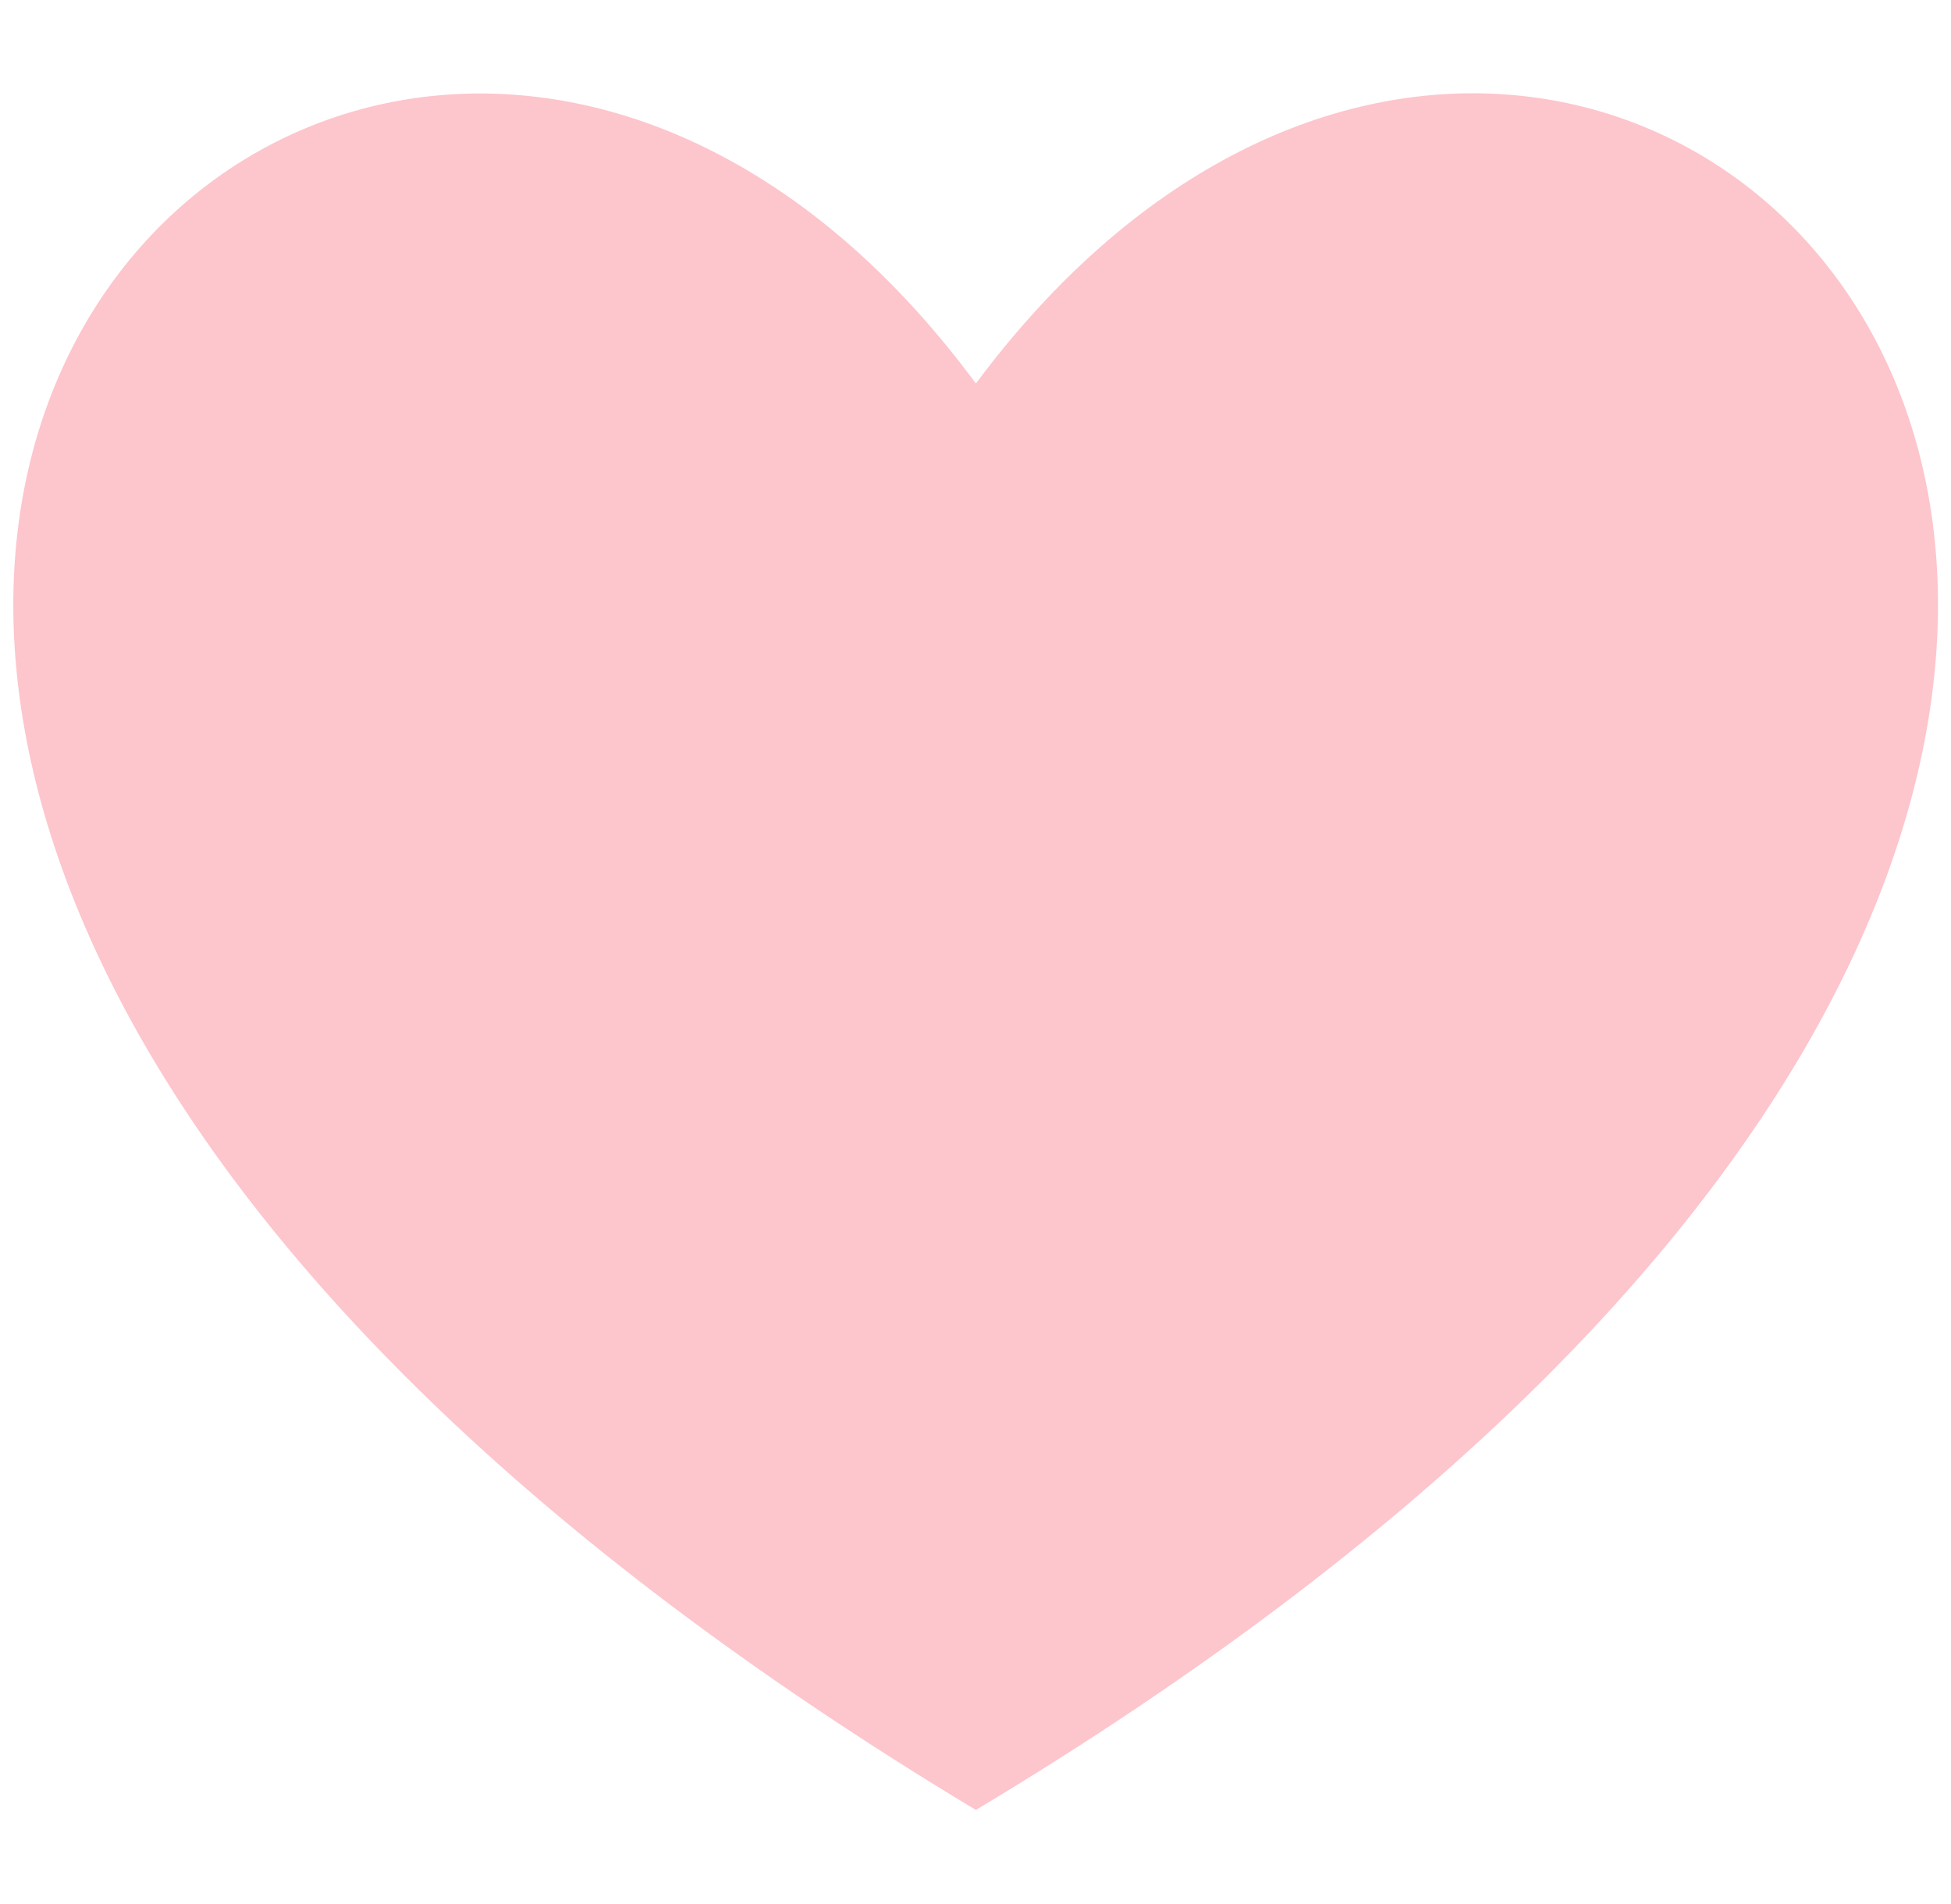
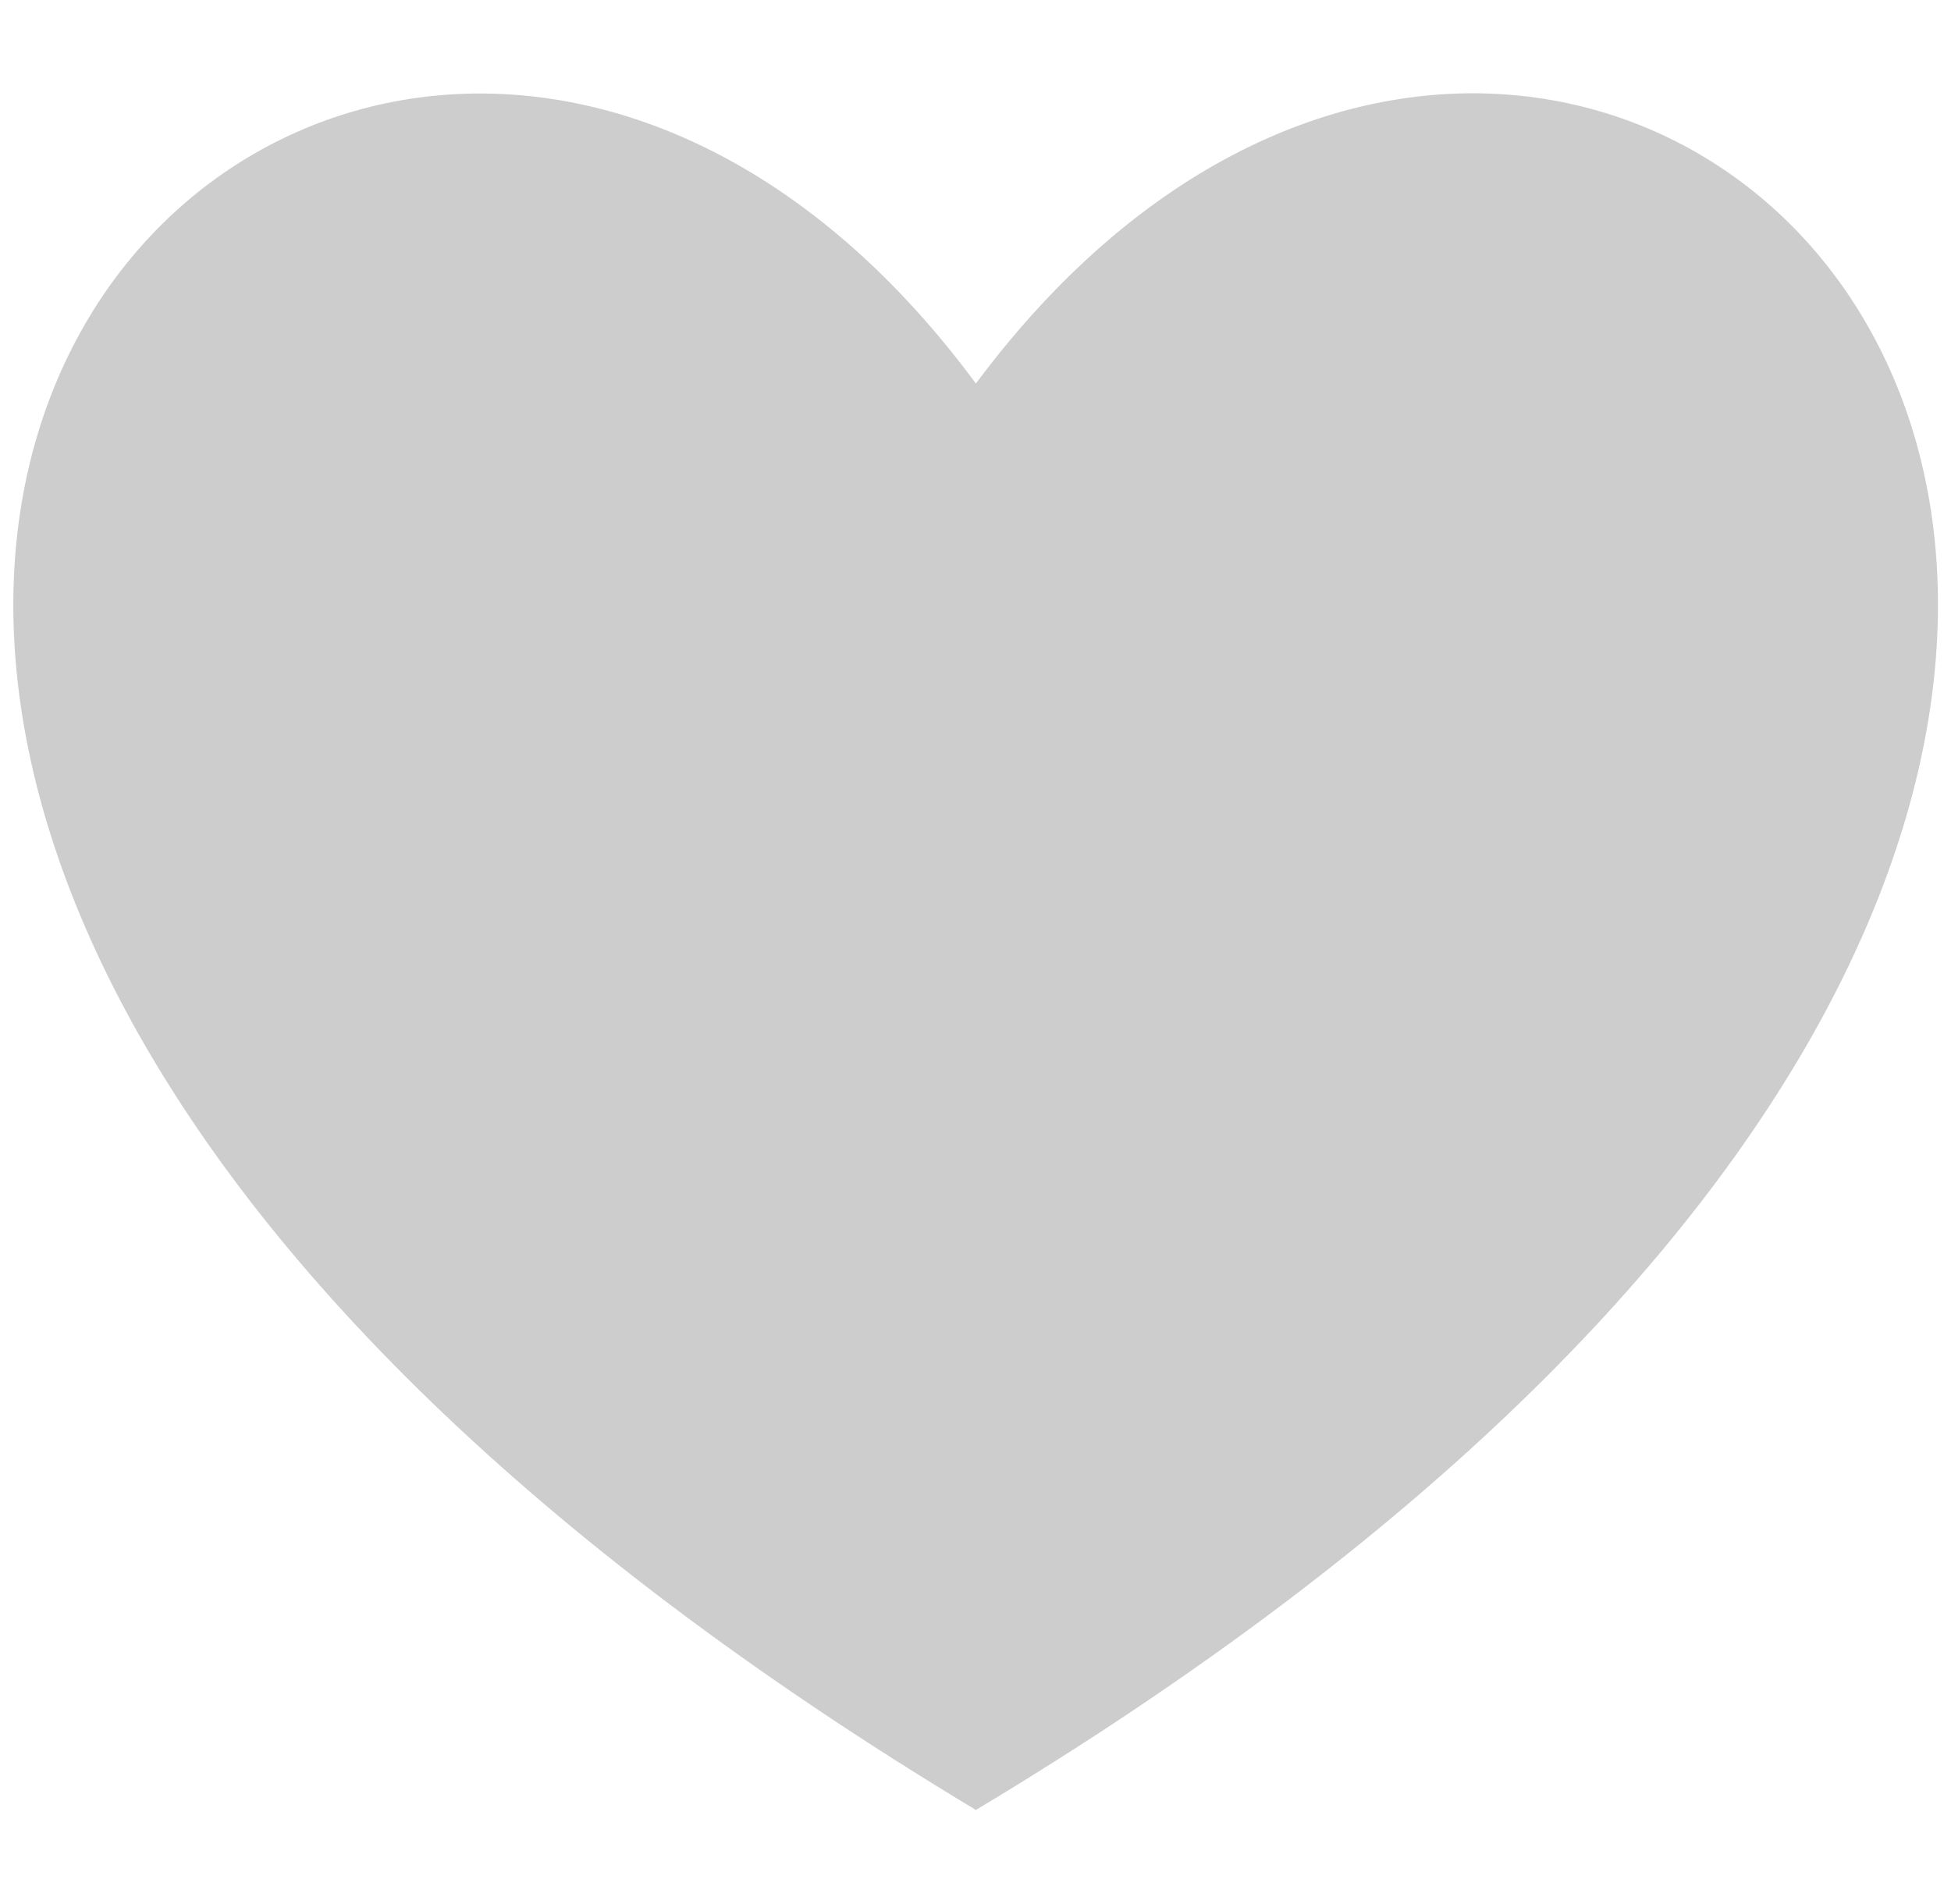
<svg xmlns="http://www.w3.org/2000/svg" id="Calque_7" data-name="Calque 7" viewBox="0 0 50 48.8">
-   <path d="m25.01,9.83c-16.12-21.83-46.35,8.68,0,36.56,46.21-27.73,16.29-58.45,0-36.56Z" style="fill: #FDC5CC;" />
+   <path d="m25.01,9.83c-16.12-21.83-46.35,8.68,0,36.56,46.21-27.73,16.29-58.45,0-36.56Z" style="fill: #CDCDCD;" />
</svg>
